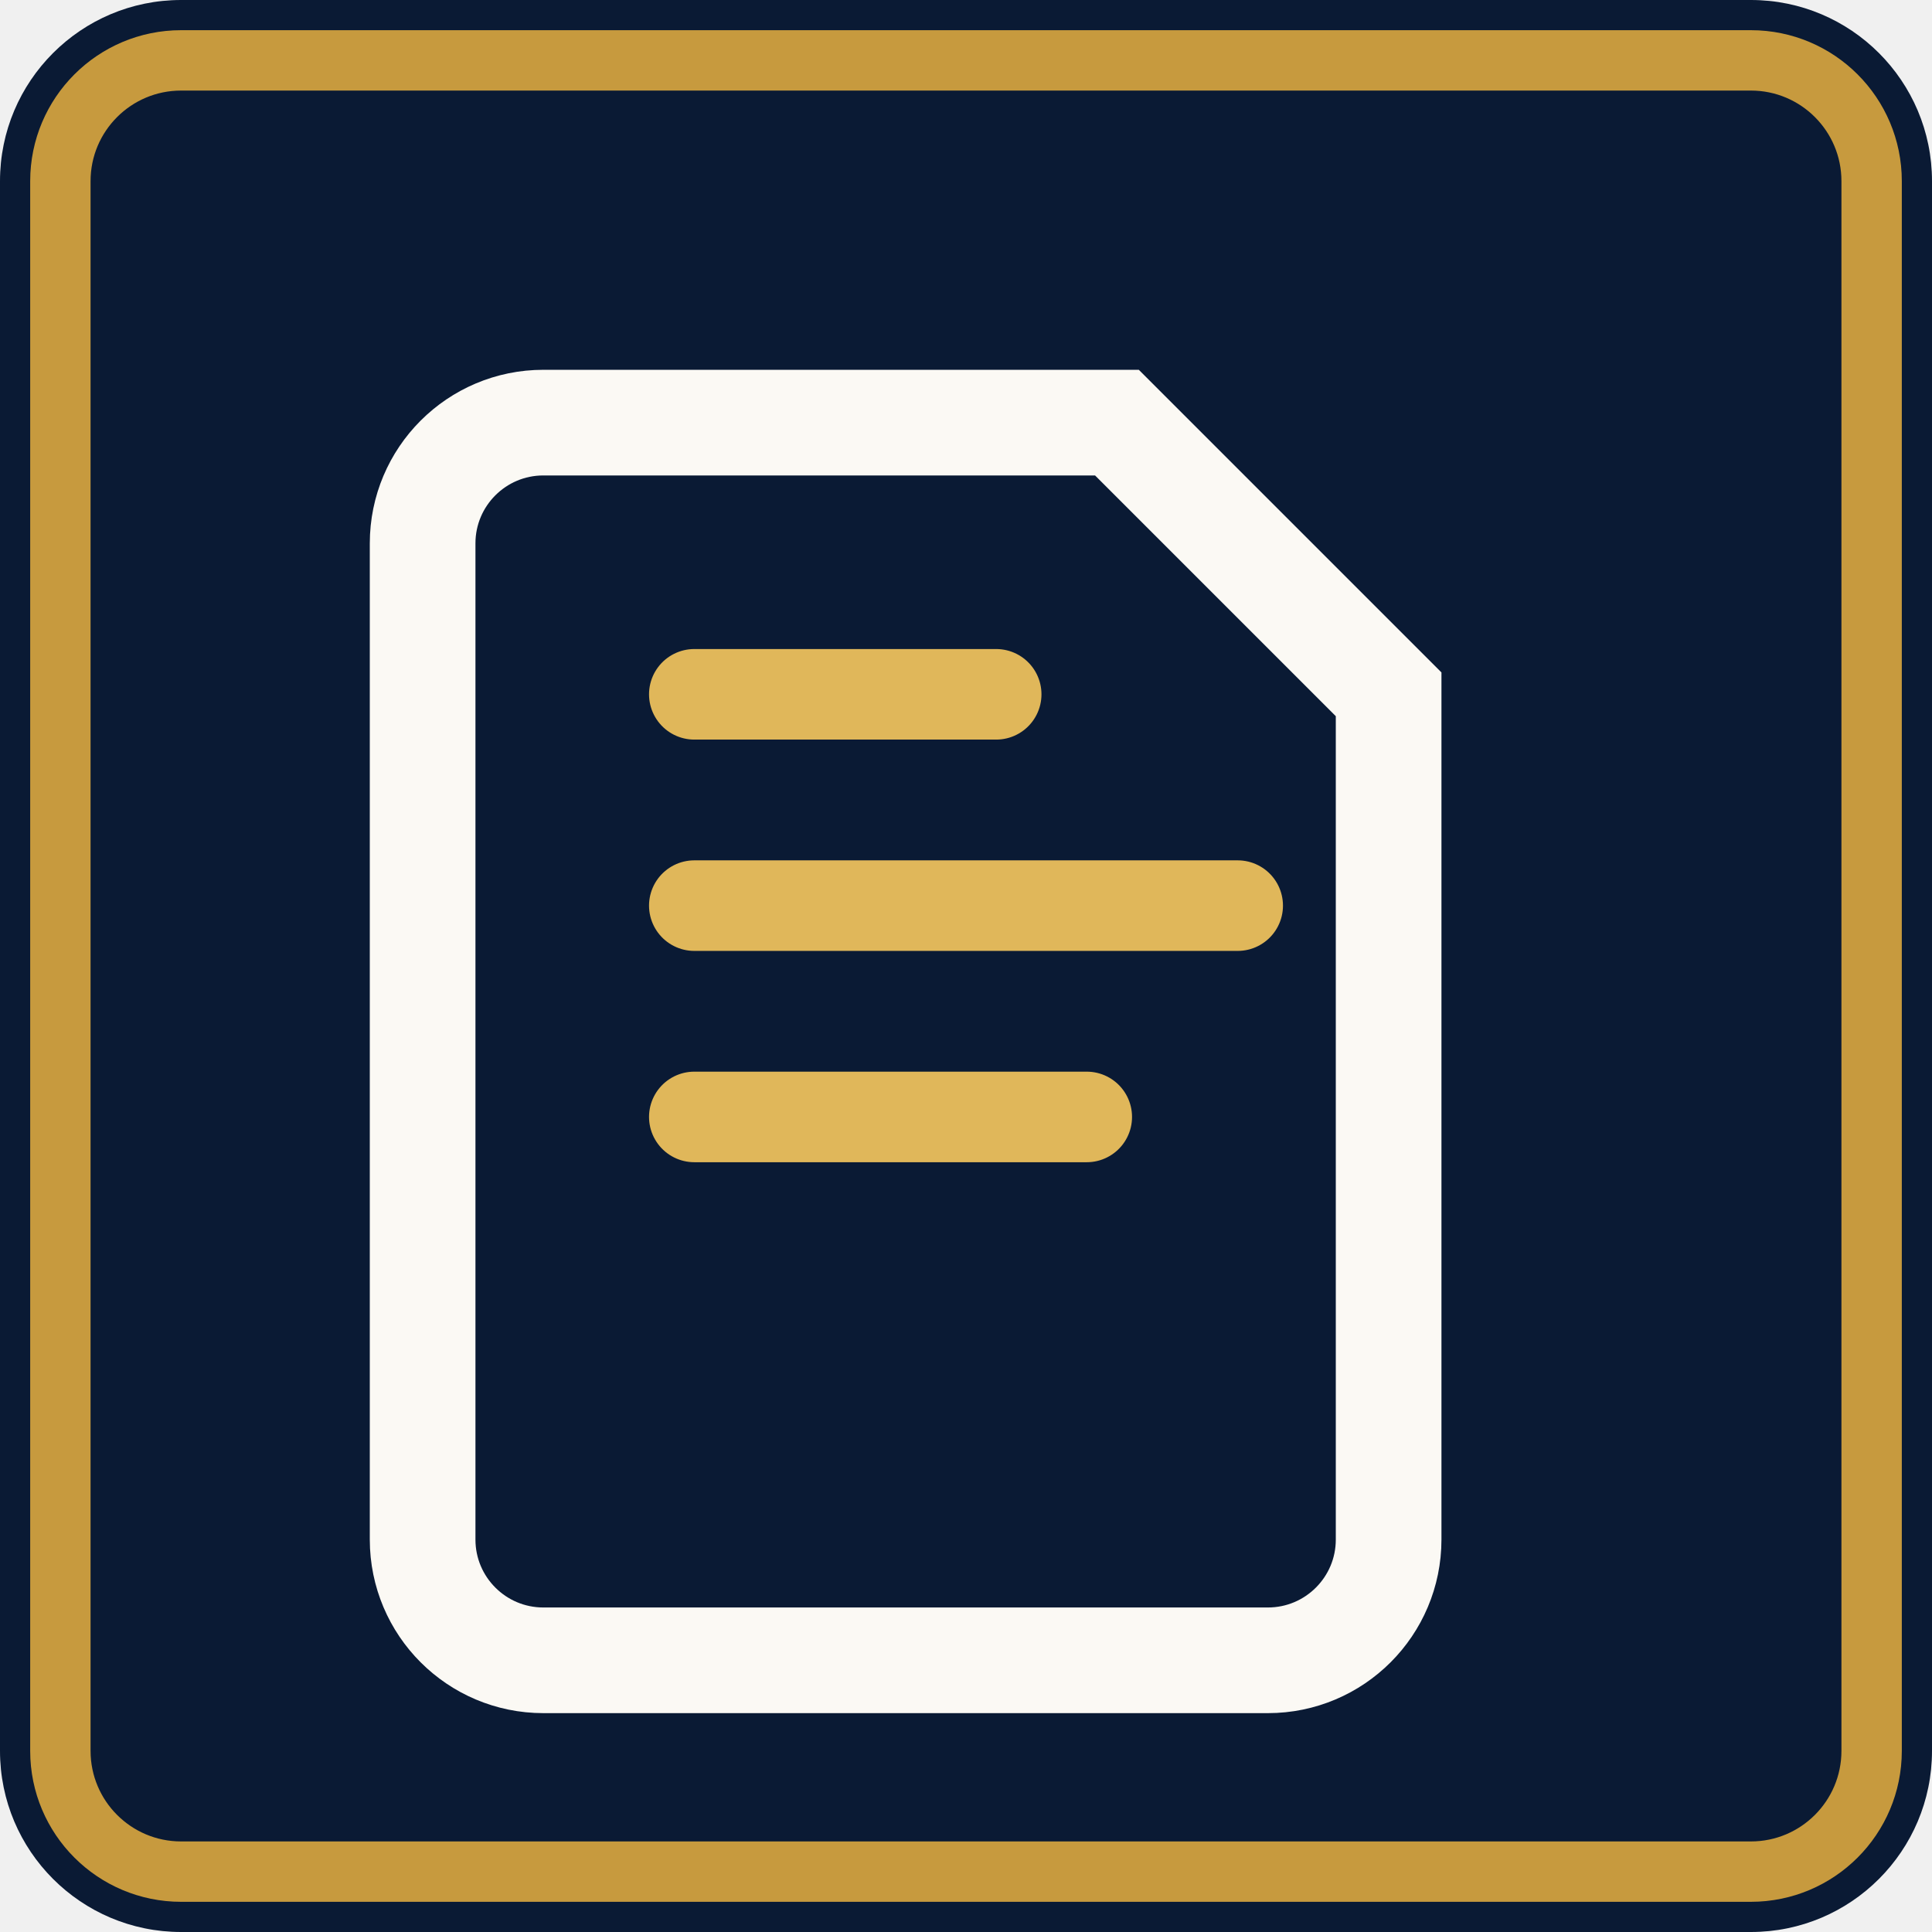
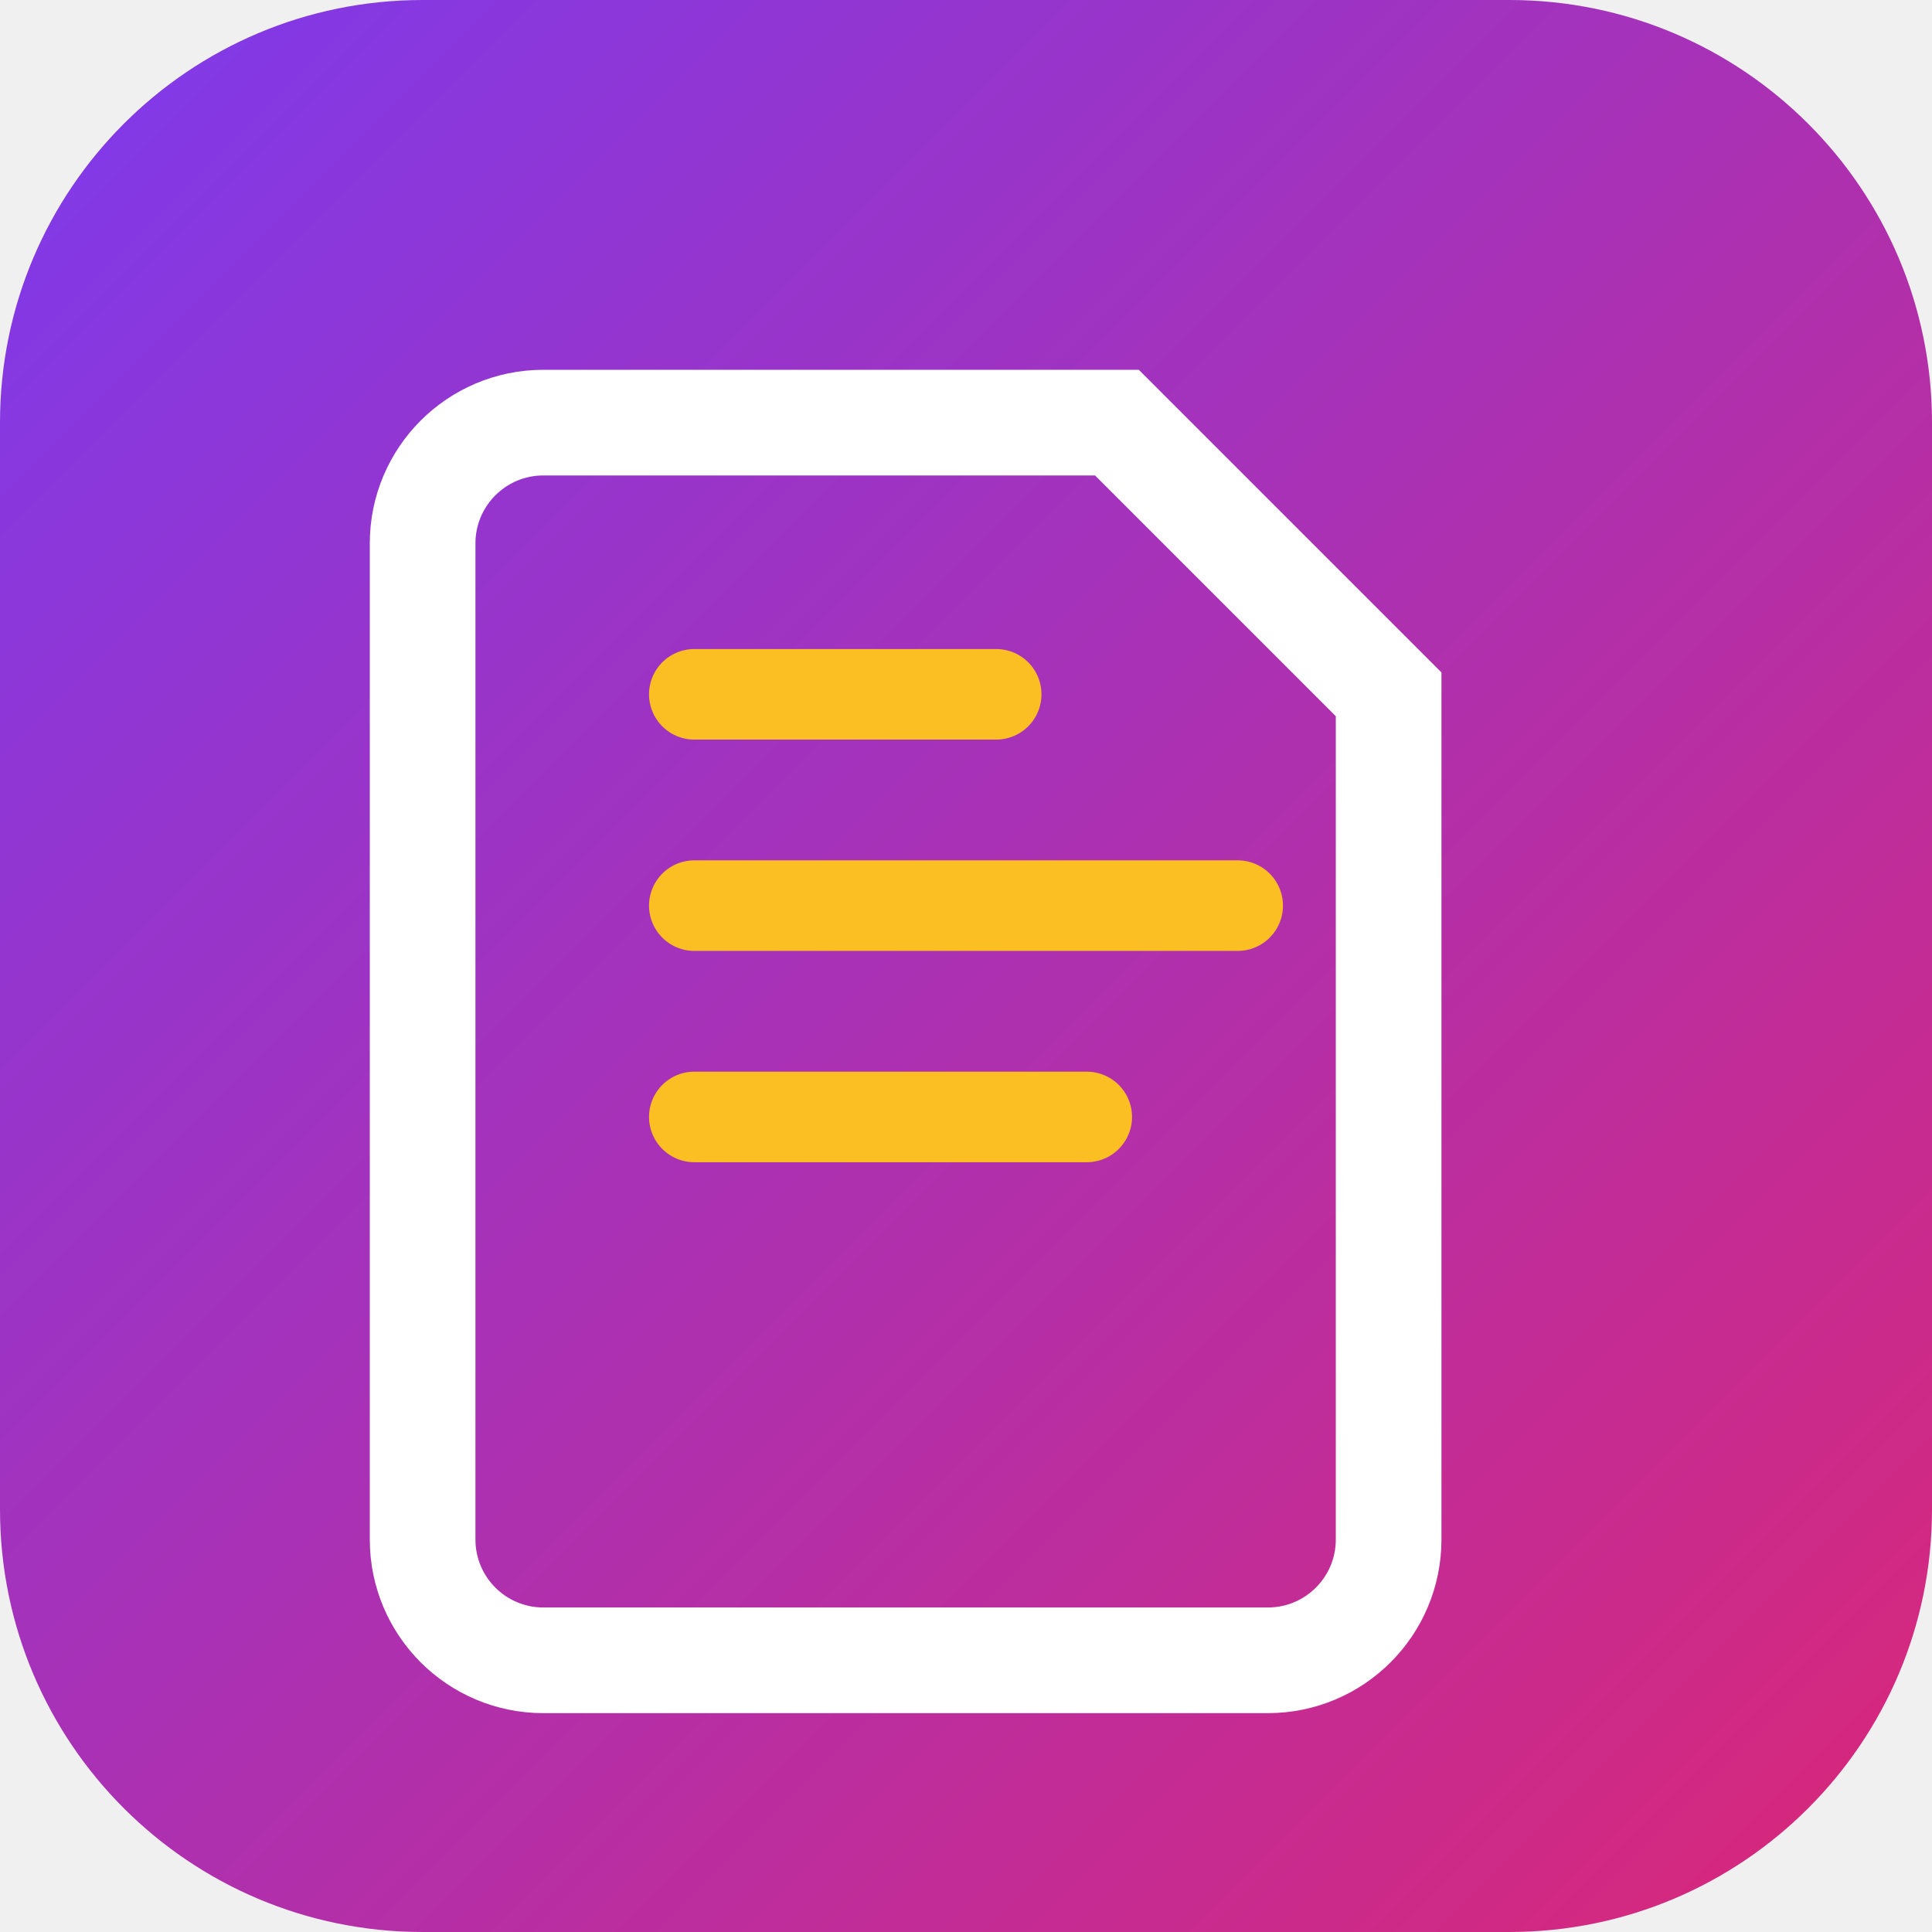
<svg xmlns="http://www.w3.org/2000/svg" viewBox="0 0 64 64">
-   <rect width="64" height="64" rx="6" fill="#0A1A34" />
-   <rect x="2" y="2" width="60" height="60" rx="4" fill="none" stroke="#C79A3E" stroke-width="2" />
-   <path d="M18 14h19l9 9v28a4 4 0 0 1-4 4H18a4 4 0 0 1-4-4V18a4 4 0 0 1 4-4z" fill="none" stroke="#FBF9F4" stroke-width="3.5" />
-   <path d="M23 30h18M23 37h13M23 23h10" stroke="#E0B75A" stroke-width="3" stroke-linecap="round" />
+   <defs>
+     <linearGradient id="g" x1="0" y1="0" x2="1" y2="1">
+       <stop offset="0" stop-color="#7C3AED" />
+       <stop offset="1" stop-color="#DB2777" />
+     </linearGradient>
+   </defs>
+   <rect width="64" height="64" rx="14" fill="url(#g)" />
+   <path d="M18 14h19l9 9v28a4 4 0 0 1-4 4H18a4 4 0 0 1-4-4V18a4 4 0 0 1 4-4z" fill="none" stroke="#FFFFFF" stroke-width="3.5" />
+   <path d="M23 30h18M23 37h13M23 23h10" stroke="#FBBF24" stroke-width="3" stroke-linecap="round" />
</svg>
